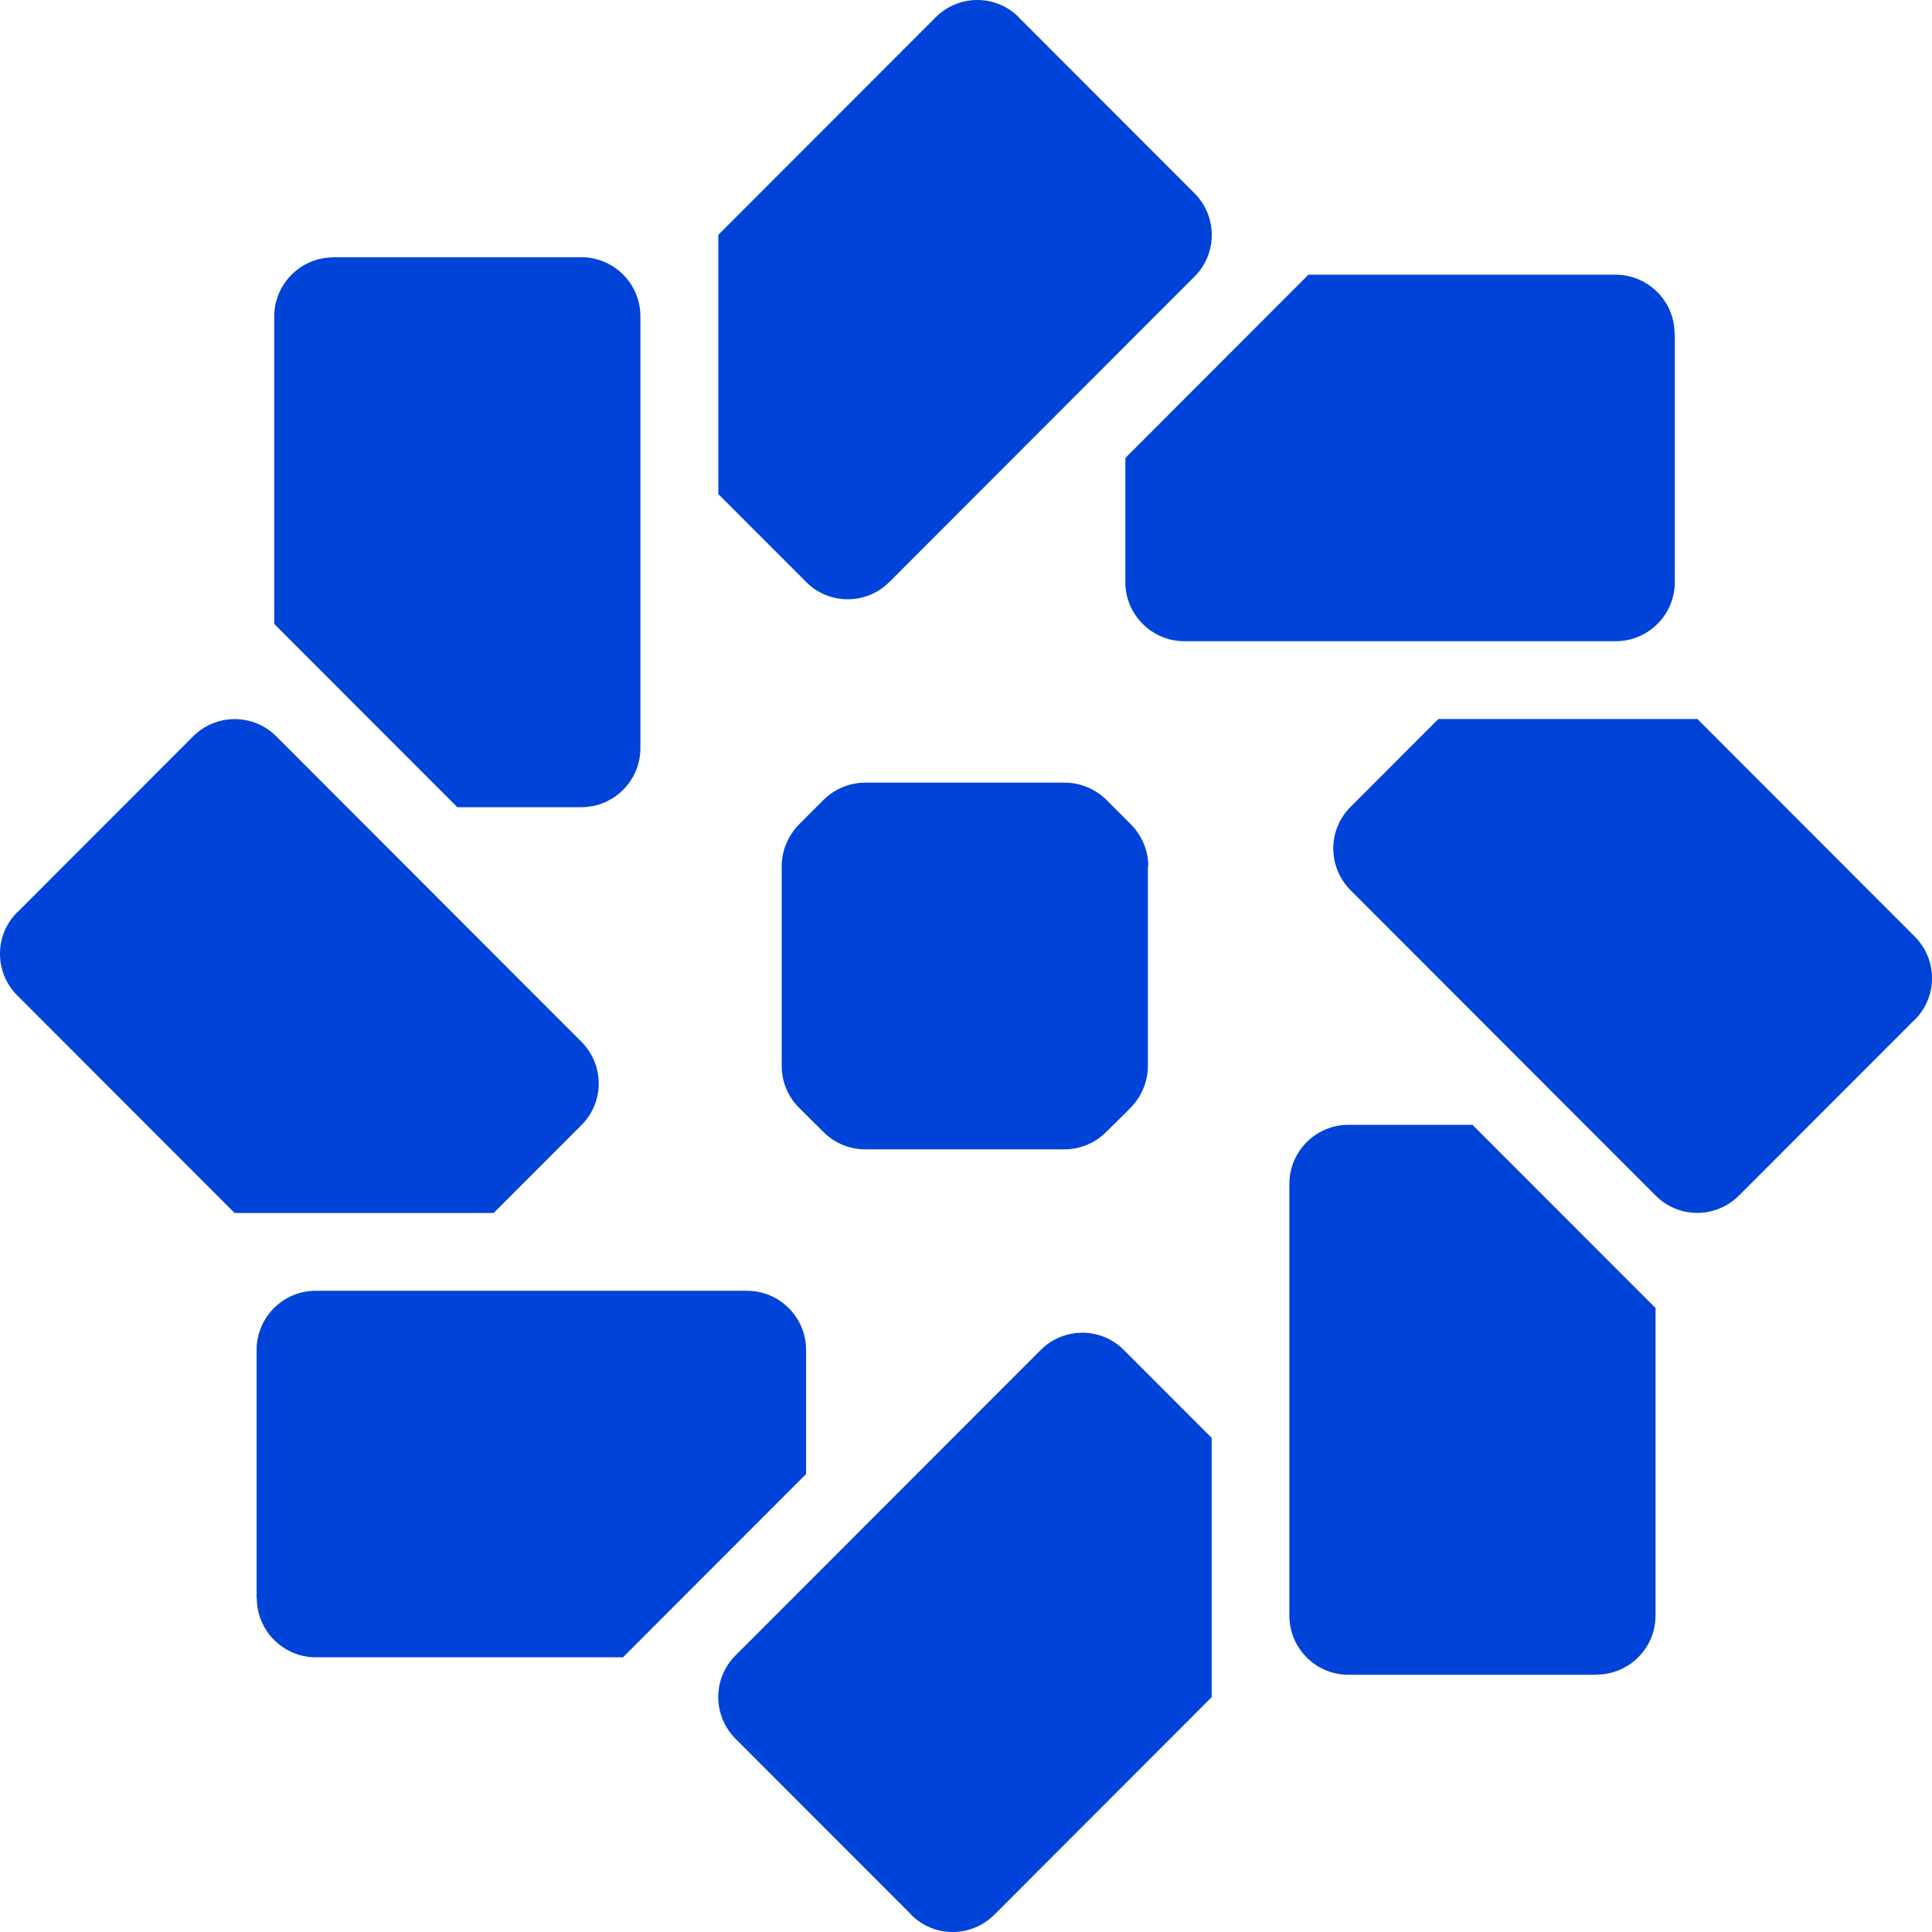
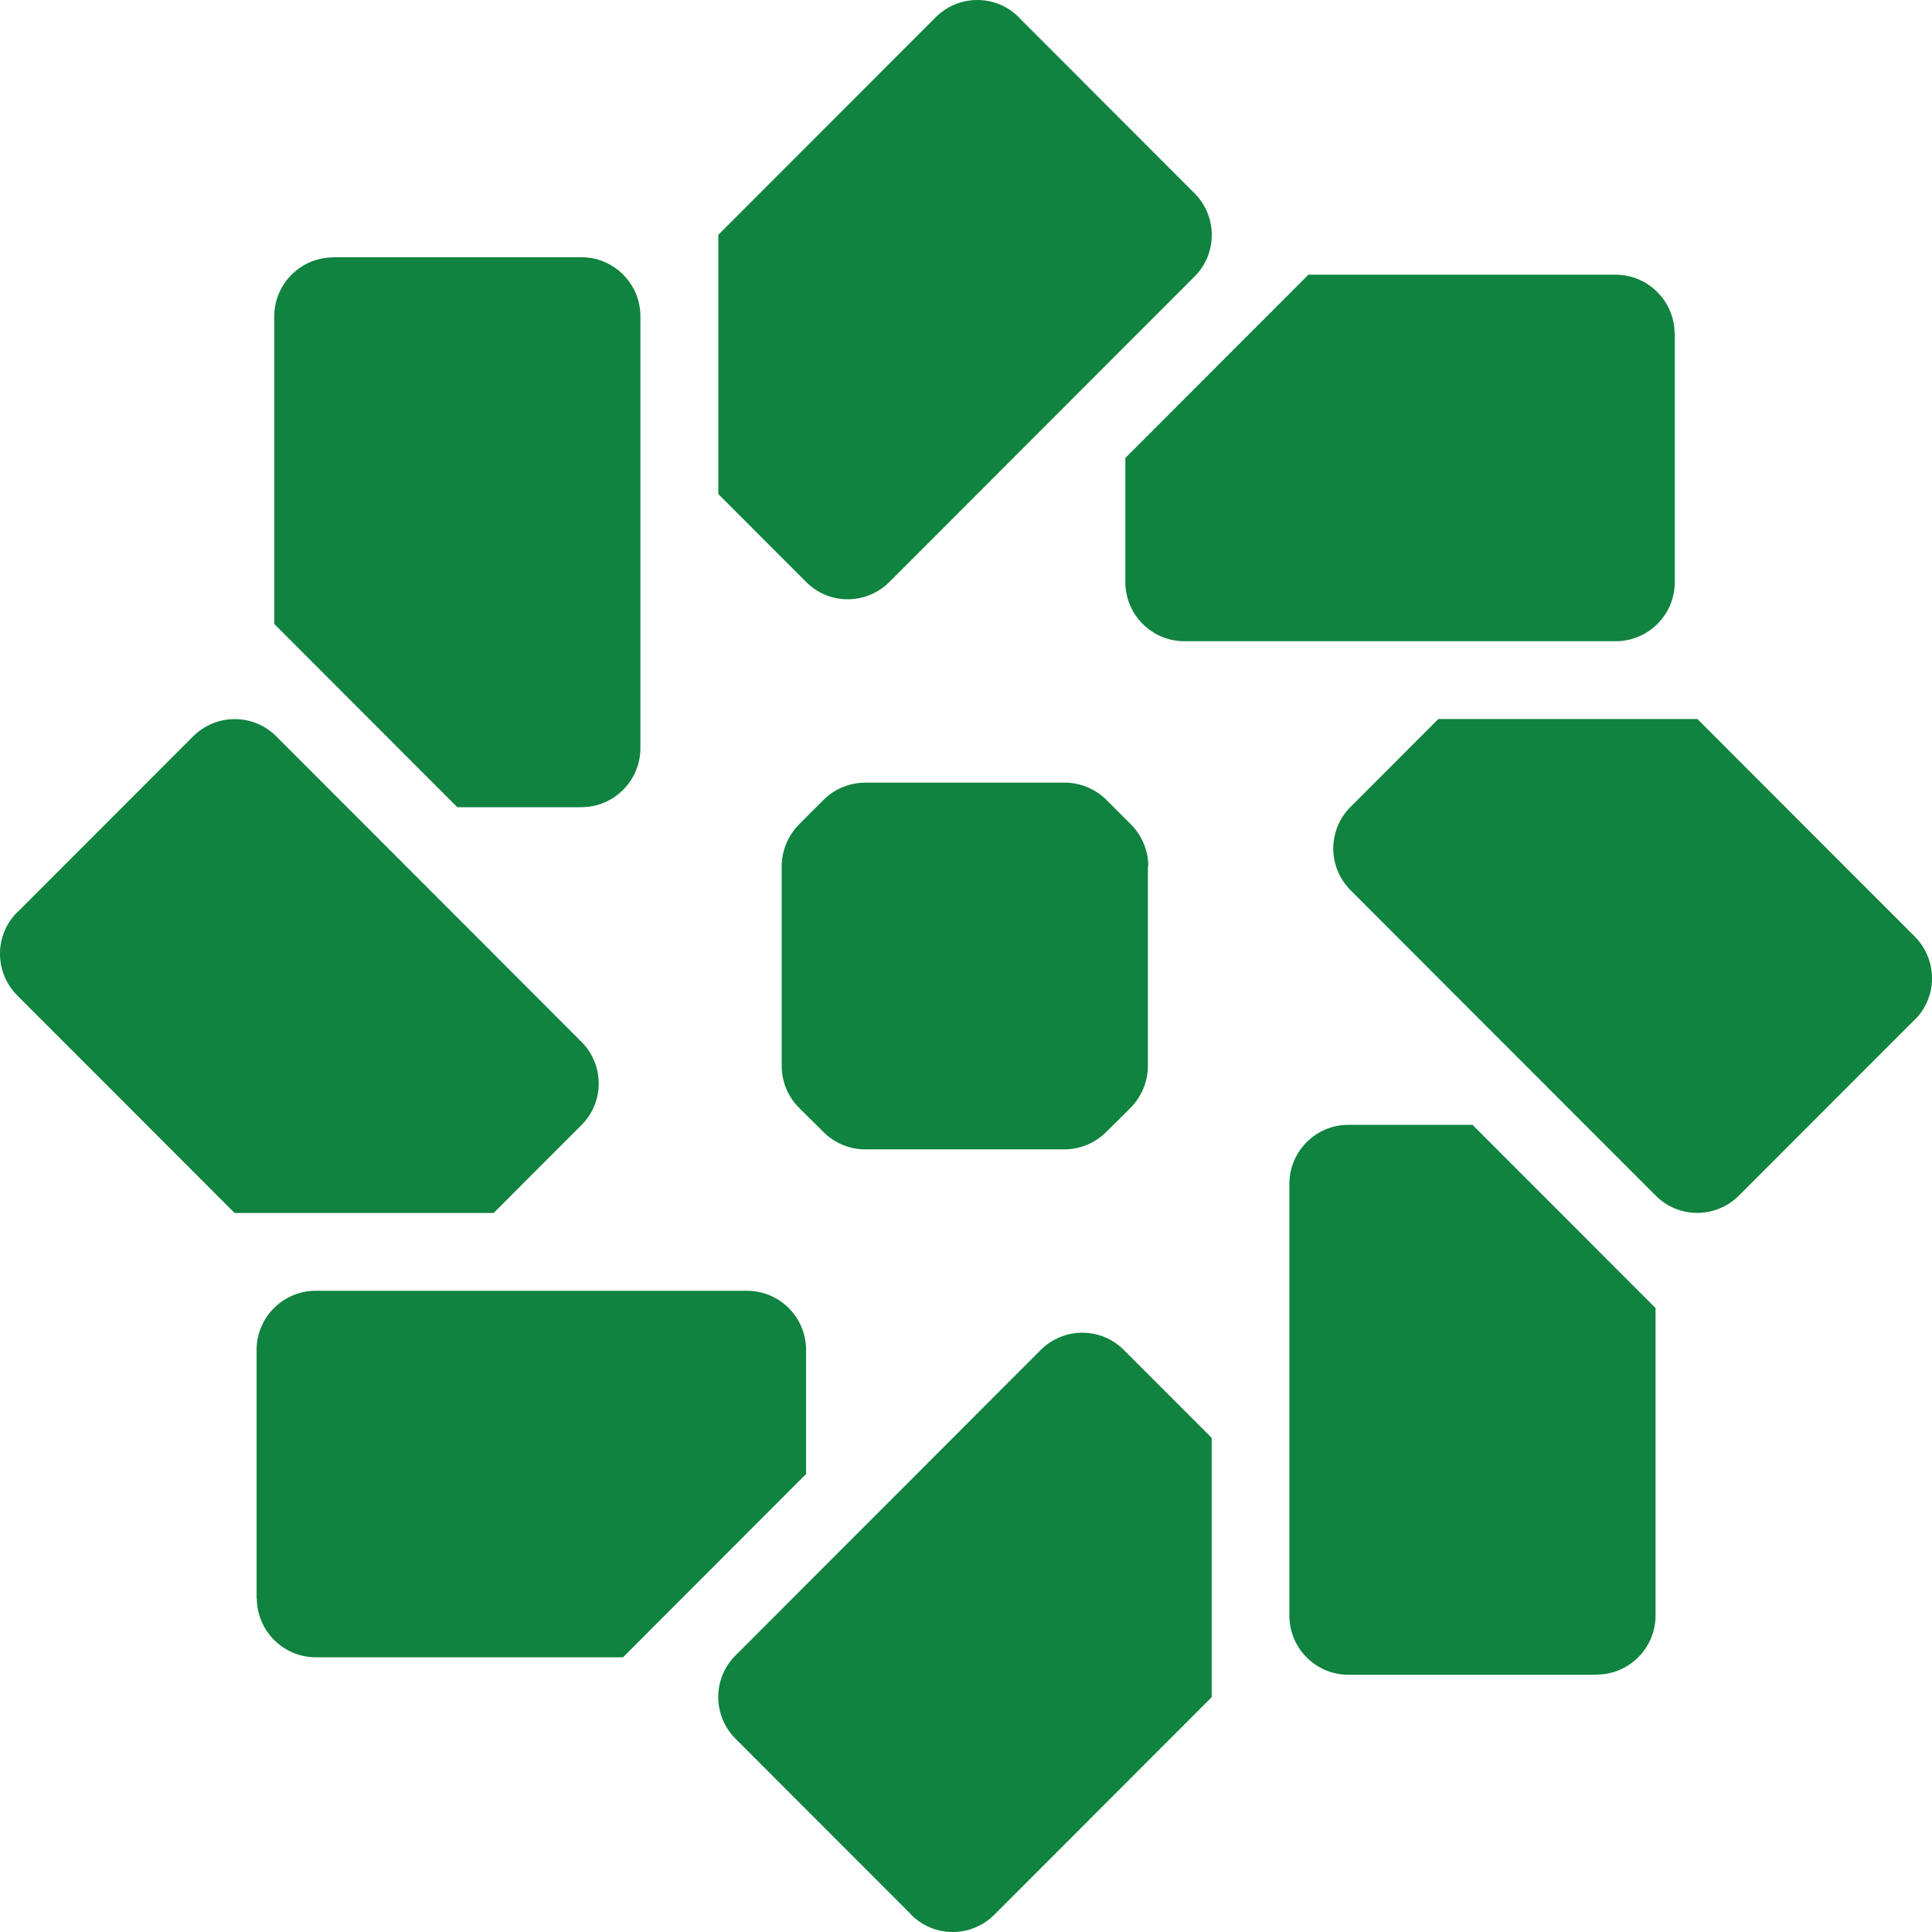
<svg xmlns="http://www.w3.org/2000/svg" width="95" height="95" viewBox="0 0 95 95" fill="none">
-   <path d="M50.105 0.864L58.732 9.499C59.87 10.639 59.87 12.474 58.732 13.604L43.737 28.613C42.598 29.753 40.764 29.753 39.636 28.613L35.322 24.296V11.547L46.004 0.855C47.143 -0.285 48.976 -0.285 50.105 0.855" fill="#0043D8" />
-   <path d="M0.864 44.849L9.49 36.214C10.629 35.075 12.462 35.075 13.591 36.214L28.586 51.223C29.725 52.363 29.725 54.198 28.586 55.328L24.273 59.645H11.536L0.854 48.954C-0.285 47.814 -0.285 45.979 0.854 44.849" fill="#0043D8" />
-   <path d="M44.798 94.136L36.171 85.501C35.033 84.361 35.033 82.526 36.171 81.396L51.167 66.387C52.305 65.247 54.139 65.247 55.268 66.387L59.581 70.704V83.453L48.899 94.145C47.76 95.285 45.927 95.285 44.798 94.145" fill="#0043D8" />
-   <path d="M94.136 50.151L85.51 58.786C84.371 59.925 82.538 59.925 81.409 58.786L66.413 43.777C65.275 42.637 65.275 40.802 66.413 39.672L70.727 35.355H83.464L94.146 46.046C95.285 47.186 95.285 49.021 94.146 50.151" fill="#0043D8" />
-   <path d="M16.379 12.648H28.586C30.188 12.648 31.49 13.951 31.49 15.555V36.784C31.49 38.387 30.188 39.691 28.586 39.691H22.487L13.484 30.68V15.564C13.484 13.961 14.787 12.657 16.389 12.657" fill="#0043D8" />
-   <path d="M12.618 78.595V66.377C12.618 64.774 13.921 63.47 15.523 63.47H36.732C38.334 63.47 39.636 64.774 39.636 66.377V72.481L30.634 81.493H15.532C13.931 81.493 12.628 80.189 12.628 78.586" fill="#0043D8" />
-   <path d="M78.512 82.352H66.306C64.704 82.352 63.401 81.048 63.401 79.445V58.216C63.401 56.612 64.704 55.309 66.306 55.309H72.404L81.407 64.32V79.435C81.407 81.039 80.105 82.343 78.503 82.343" fill="#0043D8" />
-   <path d="M82.353 16.405V28.623C82.353 30.226 81.051 31.53 79.449 31.53H58.239C56.638 31.53 55.335 30.226 55.335 28.623V22.519L64.338 13.507H79.439C81.041 13.507 82.344 14.811 82.344 16.415" fill="#0043D8" />
-   <path d="M56.444 42.598V52.411C56.444 53.184 56.136 53.918 55.595 54.469C55.18 54.884 54.813 55.251 54.389 55.666C53.849 56.207 53.106 56.516 52.343 56.516H42.539C41.777 56.516 41.034 56.207 40.494 55.666C40.079 55.251 39.703 54.884 39.288 54.469C38.738 53.918 38.438 53.184 38.438 52.411V42.598C38.438 41.826 38.747 41.092 39.288 40.541C39.703 40.126 40.069 39.749 40.494 39.334C41.034 38.793 41.777 38.484 42.549 38.484H52.353C53.125 38.484 53.858 38.793 54.408 39.334C54.823 39.749 55.2 40.126 55.614 40.541C56.155 41.092 56.464 41.826 56.464 42.598" fill="#0043D8" />
+   <path d="M50.105 0.864L58.732 9.499C59.87 10.639 59.87 12.474 58.732 13.604L43.737 28.613C42.598 29.753 40.764 29.753 39.636 28.613L35.322 24.296V11.547L46.004 0.855C47.143 -0.285 48.976 -0.285 50.105 0.855" fill="#0F833F" />
+   <path d="M0.864 44.849L9.49 36.214C10.629 35.075 12.462 35.075 13.591 36.214L28.586 51.223C29.725 52.363 29.725 54.198 28.586 55.328L24.273 59.645H11.536L0.854 48.954C-0.285 47.814 -0.285 45.979 0.854 44.849" fill="#0F833F" />
+   <path d="M44.798 94.136L36.171 85.501C35.033 84.361 35.033 82.526 36.171 81.396L51.167 66.387C52.305 65.247 54.139 65.247 55.268 66.387L59.581 70.704V83.453L48.899 94.145C47.76 95.285 45.927 95.285 44.798 94.145" fill="#0F833F" />
+   <path d="M94.136 50.151L85.51 58.786C84.371 59.925 82.538 59.925 81.409 58.786L66.413 43.777C65.275 42.637 65.275 40.802 66.413 39.672L70.727 35.355H83.464L94.146 46.046C95.285 47.186 95.285 49.021 94.146 50.151" fill="#0F833F" />
+   <path d="M16.379 12.648H28.586C30.188 12.648 31.49 13.951 31.49 15.555V36.784C31.49 38.387 30.188 39.691 28.586 39.691H22.487L13.484 30.68V15.564C13.484 13.961 14.787 12.657 16.389 12.657" fill="#0F833F" />
+   <path d="M12.618 78.595V66.377C12.618 64.774 13.921 63.47 15.523 63.47H36.732C38.334 63.47 39.636 64.774 39.636 66.377V72.481L30.634 81.493H15.532C13.931 81.493 12.628 80.189 12.628 78.586" fill="#0F833F" />
+   <path d="M78.512 82.352H66.306C64.704 82.352 63.401 81.048 63.401 79.445V58.216C63.401 56.612 64.704 55.309 66.306 55.309H72.404L81.407 64.32V79.435C81.407 81.039 80.105 82.343 78.503 82.343" fill="#0F833F" />
+   <path d="M82.353 16.405V28.623C82.353 30.226 81.051 31.53 79.449 31.53H58.239C56.638 31.53 55.335 30.226 55.335 28.623V22.519L64.338 13.507H79.439C81.041 13.507 82.344 14.811 82.344 16.415" fill="#0F833F" />
+   <path d="M56.444 42.598V52.411C56.444 53.184 56.136 53.918 55.595 54.469C55.18 54.884 54.813 55.251 54.389 55.666C53.849 56.207 53.106 56.516 52.343 56.516H42.539C41.777 56.516 41.034 56.207 40.494 55.666C40.079 55.251 39.703 54.884 39.288 54.469C38.738 53.918 38.438 53.184 38.438 52.411V42.598C38.438 41.826 38.747 41.092 39.288 40.541C39.703 40.126 40.069 39.749 40.494 39.334C41.034 38.793 41.777 38.484 42.549 38.484H52.353C53.125 38.484 53.858 38.793 54.408 39.334C54.823 39.749 55.2 40.126 55.614 40.541C56.155 41.092 56.464 41.826 56.464 42.598" fill="#0F833F" />
</svg>
